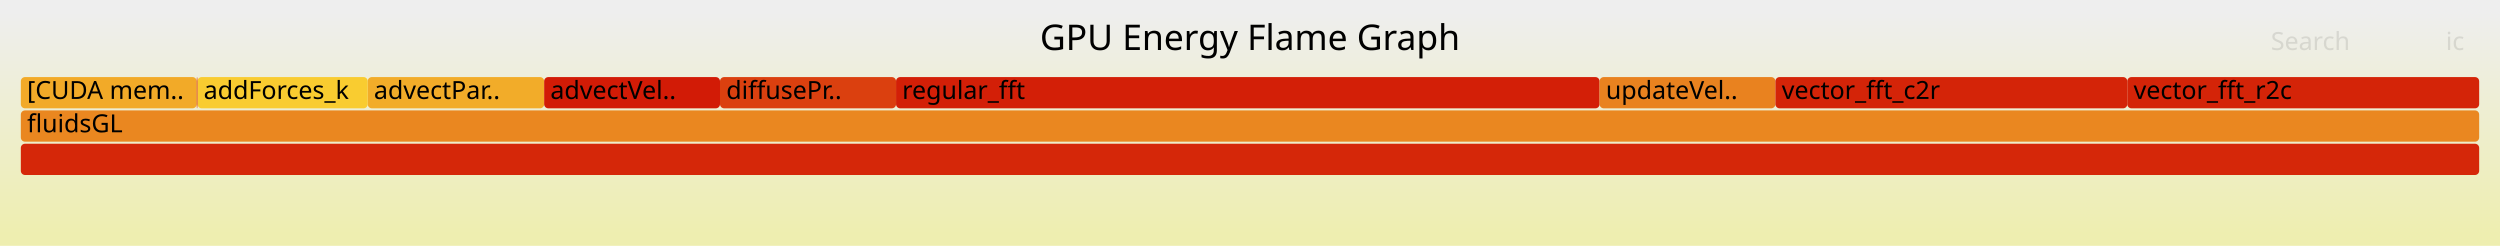
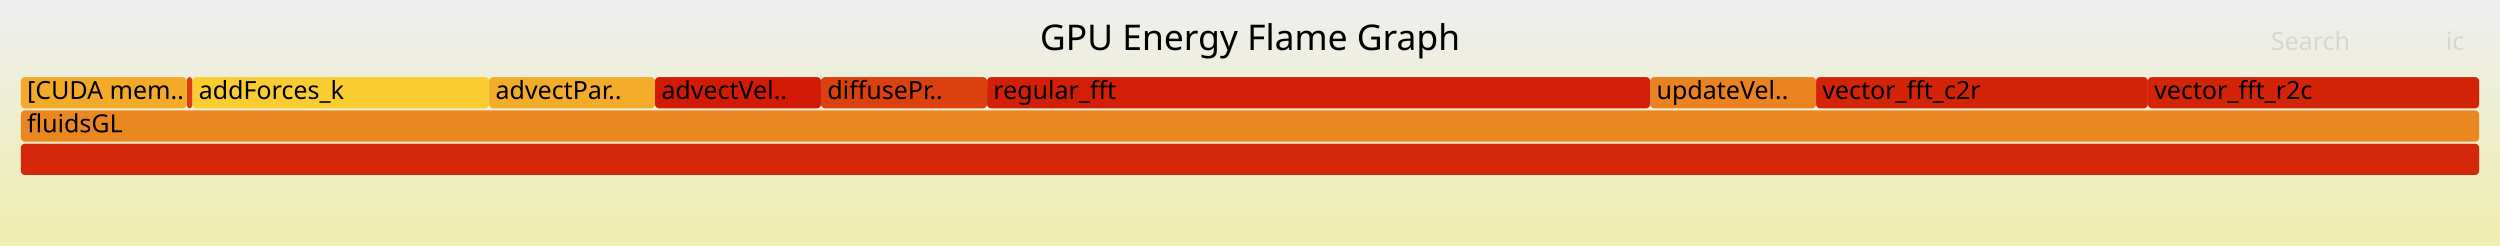
<svg xmlns="http://www.w3.org/2000/svg" version="1.1" width="1200" height="118" viewBox="0 0 1200 118">
  <defs>
    <linearGradient id="background" y1="0" y2="1" x1="0" x2="0">
      <stop stop-color="#eeeeee" offset="5%" />
      <stop stop-color="#eeeeb0" offset="95%" />
    </linearGradient>
  </defs>
  <style type="text/css">
	text { font-family:Verdana; font-size:12px; fill:rgb(0,0,0); }
	#search, #ignorecase { opacity:0.1; cursor:pointer; }
	#search:hover, #search.show, #ignorecase:hover, #ignorecase.show { opacity:1; }
	#subtitle { text-anchor:middle; font-color:rgb(160,160,160); }
	#title { text-anchor:middle; font-size:17px}
	#unzoom { cursor:pointer; }
	#frames &gt; *:hover { stroke:black; stroke-width:0.5; cursor:pointer; }
	.hide { display:none; }
	.parent { opacity:0.5; }
</style>
  <rect x="0.0" y="0" width="1200.0" height="118.0" fill="url(#background)" />
  <text id="title" x="600.00" y="24">GPU Energy Flame Graph</text>
  <text id="details" x="10.00" y="101"> </text>
  <text id="unzoom" x="10.00" y="24" class="hide">Reset Zoom</text>
  <text id="search" x="1090.00" y="24">Search</text>
  <text id="ignorecase" x="1174.00" y="24">ic</text>
  <text id="matched" x="1090.00" y="101"> </text>
  <g id="frames">
    <g>
-       <rect x="176.5" y="37" width="84.7" height="15.0" fill="rgb(242,172,41)" rx="2" ry="2" />
-       <text x="179.48" y="47.5">advectPar..</text>
+       <rect x="89.6" y="37" width="2.8" height="15.0" fill="rgb(218,62,14)" rx="2" ry="2" />
+       <text x="92.64" y="47.5" />
    </g>
    <g>
-       <rect x="261.2" y="37" width="84.4" height="15.0" fill="rgb(210,27,6)" rx="2" ry="2" />
-       <text x="264.17" y="47.5">advectVel..</text>
+       <rect x="871.7" y="37" width="159.3" height="15.0" fill="rgb(212,36,8)" rx="2" ry="2" />
+       <text x="874.68" y="47.5">vector_fft_c2r</text>
    </g>
    <g>
-       <rect x="1021.1" y="37" width="168.9" height="15.0" fill="rgb(212,36,8)" rx="2" ry="2" />
-       <text x="1024.12" y="47.5">vector_fft_r2c</text>
+       <rect x="394.1" y="37" width="79.7" height="15.0" fill="rgb(219,64,15)" rx="2" ry="2" />
+       <text x="397.11" y="47.5">diffusePr..</text>
    </g>
    <g>
-       <rect x="10.0" y="37" width="84.4" height="15.0" fill="rgb(242,170,40)" rx="2" ry="2" />
-       <text x="13.00" y="47.5">[CUDA mem..</text>
+       <rect x="10.0" y="53" width="1180.0" height="15.0" fill="rgb(234,135,32)" rx="2" ry="2" />
+       <text x="13.00" y="63.5">fluidsGL</text>
    </g>
    <g>
-       <rect x="430.1" y="37" width="337.7" height="15.0" fill="rgb(211,31,7)" rx="2" ry="2" />
-       <text x="433.05" y="47.5">regular_fft</text>
+       <rect x="92.4" y="37" width="142.4" height="15.0" fill="rgb(249,204,48)" rx="2" ry="2" />
+       <text x="95.37" y="47.5">addForces_k</text>
    </g>
    <g>
-       <rect x="345.6" y="37" width="84.5" height="15.0" fill="rgb(219,64,15)" rx="2" ry="2" />
-       <text x="348.61" y="47.5">diffusePr..</text>
+       <rect x="234.8" y="37" width="79.6" height="15.0" fill="rgb(242,172,41)" rx="2" ry="2" />
+       <text x="237.82" y="47.5">advectPar..</text>
    </g>
    <g>
-       <rect x="767.8" y="37" width="84.4" height="15.0" fill="rgb(233,130,31)" rx="2" ry="2" />
-       <text x="770.81" y="47.5">updateVel..</text>
-     </g>
-     <g>
-       <rect x="852.2" y="37" width="168.9" height="15.0" fill="rgb(212,36,8)" rx="2" ry="2" />
-       <text x="855.25" y="47.5">vector_fft_c2r</text>
-     </g>
-     <g>
-       <rect x="94.8" y="37" width="81.7" height="15.0" fill="rgb(249,204,48)" rx="2" ry="2" />
-       <text x="97.76" y="47.5">addForces_k</text>
+       <rect x="314.4" y="37" width="79.7" height="15.0" fill="rgb(210,27,6)" rx="2" ry="2" />
+       <text x="317.44" y="47.5">advectVel..</text>
    </g>
    <g>
      <rect x="10.0" y="69" width="1180.0" height="15.0" fill="rgb(213,39,9)" rx="2" ry="2" />
      <text x="13.00" y="79.5" />
    </g>
    <g>
-       <rect x="94.4" y="37" width="0.4" height="15.0" fill="rgb(218,62,14)" rx="2" ry="2" />
-       <text x="97.44" y="47.5" />
+       <rect x="792.1" y="37" width="79.6" height="15.0" fill="rgb(233,130,31)" rx="2" ry="2" />
+       <text x="795.14" y="47.5">updateVel..</text>
    </g>
    <g>
-       <rect x="10.0" y="53" width="1180.0" height="15.0" fill="rgb(234,135,32)" rx="2" ry="2" />
-       <text x="13.00" y="63.5">fluidsGL</text>
+       <rect x="10.0" y="37" width="79.6" height="15.0" fill="rgb(242,170,40)" rx="2" ry="2" />
+       <text x="13.00" y="47.5">[CUDA mem..</text>
+     </g>
+     <g>
+       <rect x="1031.0" y="37" width="159.0" height="15.0" fill="rgb(212,36,8)" rx="2" ry="2" />
+       <text x="1033.95" y="47.5">vector_fft_r2c</text>
+     </g>
+     <g>
+       <rect x="473.8" y="37" width="318.3" height="15.0" fill="rgb(211,31,7)" rx="2" ry="2" />
+       <text x="476.77" y="47.5">regular_fft</text>
    </g>
  </g>
</svg>
